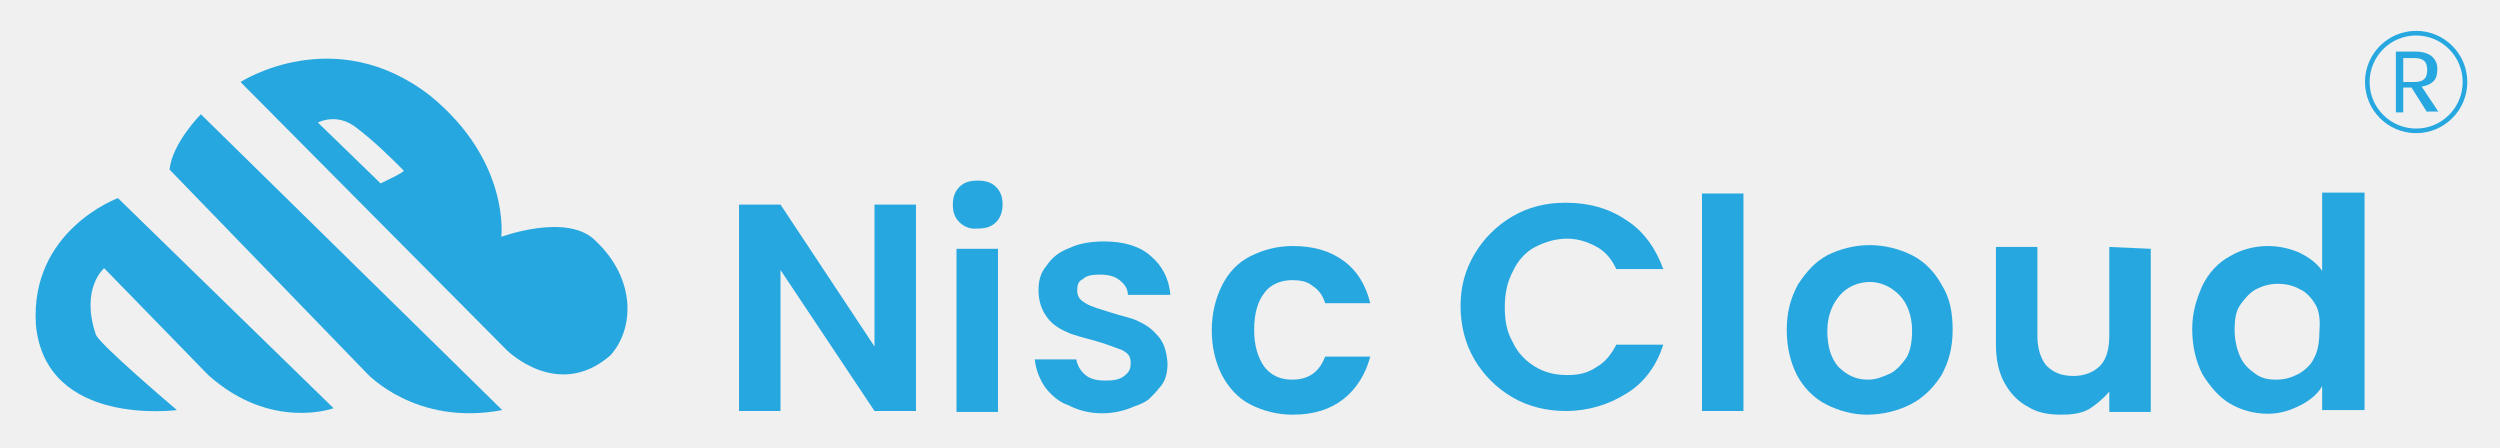
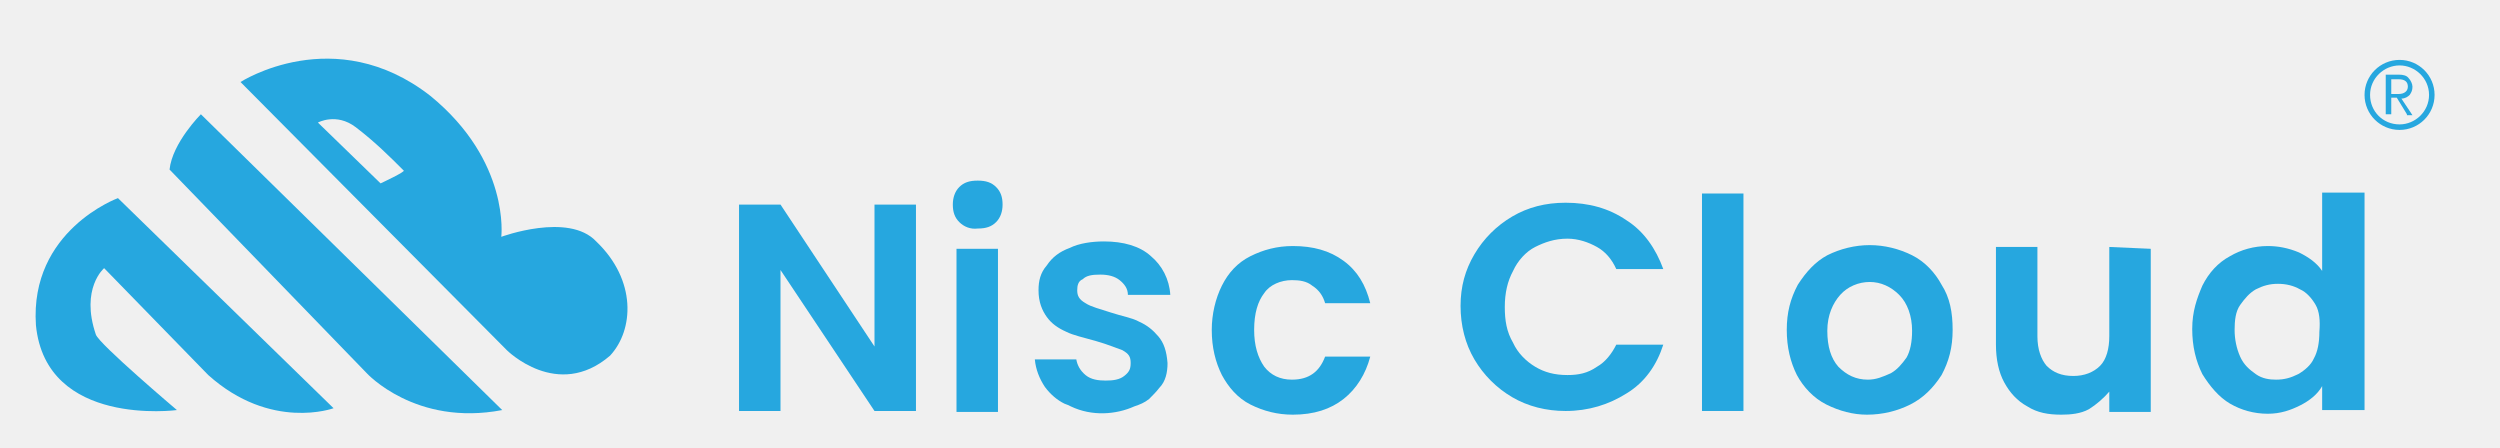
<svg xmlns="http://www.w3.org/2000/svg" version="1.1" id="Layer_1" x="0px" y="0px" viewBox="0 0 271.3 48.6" style="enable-background:new 0 0 271.3 48.6;" xml:space="preserve">
  <style type="text/css">
	.st0{fill:#26A7DF;}
	.st1{fill:none;stroke:#000000;stroke-width:0.25;stroke-miterlimit:10;}
	.st2{fill:#FFFFFF;}
- 	.st3{fill:none;stroke:#FFFFFF;stroke-width:0.5;stroke-miterlimit:10;}
- 	.st4{fill:none;stroke:#26A7DF;stroke-width:0.5;stroke-miterlimit:10;}
- 	.st5{fill:#260000;}
</style>
  <g>
-     <g>
-       <path class="st0" d="M99.4,44.6h-4.5L84.7,29.3v15.3h-4.5V22.2h4.5l10.2,15.4V22.2h4.5L99.4,44.6z" />
-       <path class="st0" d="M104.1,24.1c-0.5-0.5-0.7-1.1-0.7-1.9c0-0.7,0.2-1.4,0.7-1.9c0.5-0.5,1.1-0.7,2-0.7c0.9,0,1.5,0.2,2,0.7    c0.5,0.5,0.7,1.1,0.7,1.9c0,0.7-0.2,1.4-0.7,1.9c-0.5,0.5-1.1,0.7-2,0.7C105.3,24.9,104.6,24.6,104.1,24.1z M108.3,27v17.7h-4.5    V27H108.3z" />
-       <path class="st0" d="M116.2,44.1c-0.2-0.1-0.4-0.2-0.7-0.3c-0.8-0.4-1.5-1-2.1-1.8c-0.6-0.9-1-1.9-1.1-3h4.5    c0.1,0.6,0.4,1.2,1,1.7c0.6,0.5,1.4,0.6,2.2,0.6s1.5-0.1,2-0.5c0.5-0.4,0.7-0.7,0.7-1.4s-0.2-1-0.9-1.4c-0.6-0.2-1.5-0.6-2.9-1    c-1.4-0.4-2.4-0.6-3.2-1c-0.9-0.4-1.6-0.9-2.1-1.6c-0.5-0.7-0.9-1.6-0.9-2.9c0-1,0.2-1.9,0.9-2.7c0.6-0.9,1.4-1.5,2.5-1.9    c1-0.5,2.4-0.7,3.7-0.7c2.1,0,3.9,0.5,5.1,1.6c1.2,1,2,2.5,2.1,4.2h-4.6c0-0.7-0.4-1.2-0.9-1.6c-0.5-0.4-1.2-0.6-2.1-0.6    c-0.9,0-1.5,0.1-1.9,0.5c-0.5,0.2-0.6,0.7-0.6,1.2c0,0.6,0.2,1,0.9,1.4c0.6,0.4,1.5,0.6,2.7,1s2.4,0.6,3.1,1    c0.9,0.4,1.5,0.9,2.1,1.6c0.6,0.7,0.9,1.6,1,2.9c0,1-0.2,2-0.9,2.7c-0.3,0.4-0.7,0.8-1.1,1.2c-0.5,0.4-1,0.6-1.6,0.8    C121.1,45,118.5,45.2,116.2,44.1z" />
-       <path class="st0" d="M132.6,31c0.7-1.4,1.7-2.5,3.1-3.2c1.4-0.7,2.9-1.1,4.6-1.1c2.2,0,4,0.5,5.5,1.6c1.5,1.1,2.4,2.6,2.9,4.6    h-4.9c-0.2-0.7-0.6-1.4-1.4-1.9c-0.6-0.5-1.4-0.6-2.2-0.6c-1.2,0-2.4,0.5-3,1.4c-0.7,0.9-1.1,2.2-1.1,4c0,1.7,0.4,3,1.1,4    c0.7,0.9,1.7,1.4,3,1.4c1.9,0,3-0.9,3.6-2.5h4.9c-0.5,1.9-1.5,3.5-2.9,4.6s-3.2,1.7-5.5,1.7c-1.7,0-3.2-0.4-4.6-1.1    c-1.4-0.7-2.4-1.9-3.1-3.2c-0.7-1.4-1.1-3-1.1-4.9C131.5,34.1,131.9,32.4,132.6,31L132.6,31z" />
-       <path class="st0" d="M160,27.6c1-1.7,2.4-3.1,4.1-4.1c1.7-1,3.6-1.5,5.8-1.5c2.5,0,4.7,0.6,6.6,1.9c1.9,1.2,3.2,3.1,4,5.3h-5.1    c-0.5-1.1-1.2-1.9-2.1-2.4c-0.9-0.5-2-0.9-3.2-0.9c-1.4,0-2.5,0.4-3.5,0.9c-1,0.5-1.9,1.5-2.4,2.6c-0.6,1.1-0.9,2.4-0.9,3.9    c0,1.5,0.2,2.7,0.9,3.9c0.5,1.1,1.4,2,2.4,2.6c1,0.6,2.1,0.9,3.5,0.9c1.2,0,2.2-0.2,3.2-0.9c0.9-0.5,1.6-1.4,2.1-2.4h5.1    c-0.7,2.2-2,4.1-4,5.3c-1.9,1.2-4.1,1.9-6.6,1.9c-2.1,0-4.1-0.5-5.8-1.5c-1.7-1-3.1-2.4-4.1-4.1c-1-1.7-1.5-3.7-1.5-5.8    C158.5,31.1,159,29.3,160,27.6L160,27.6z" />
-       <path class="st0" d="M189.2,21v23.6h-4.5V21H189.2z" />
-       <path class="st0" d="M198.2,43.9c-1.4-0.7-2.5-1.9-3.2-3.2c-0.7-1.4-1.1-3-1.1-4.9s0.4-3.4,1.2-4.9c0.9-1.4,1.9-2.5,3.2-3.2    c1.4-0.7,3-1.1,4.6-1.1c1.6,0,3.2,0.4,4.6,1.1c1.4,0.7,2.5,1.9,3.2,3.2c0.9,1.4,1.2,3,1.2,4.9s-0.4,3.4-1.2,4.9    c-0.9,1.4-2,2.5-3.4,3.2c-1.4,0.7-3,1.1-4.7,1.1C201.1,45,199.6,44.6,198.2,43.9L198.2,43.9z M205.2,40.5c0.7-0.4,1.2-1,1.7-1.7    c0.4-0.7,0.6-1.7,0.6-2.9c0-1.6-0.5-3-1.4-3.9c-0.9-0.9-2-1.4-3.2-1.4c-1.2,0-2.4,0.5-3.2,1.4s-1.4,2.2-1.4,3.9    c0,1.7,0.4,3,1.2,3.9c0.9,0.9,1.9,1.4,3.2,1.4C203.6,41.2,204.3,40.9,205.2,40.5L205.2,40.5z" />
-       <path class="st0" d="M233.4,27v17.7h-4.5v-2.2c-0.6,0.7-1.4,1.4-2.2,1.9c-0.9,0.5-2,0.6-3,0.6c-1.4,0-2.6-0.2-3.7-0.9    c-1.1-0.6-1.9-1.5-2.5-2.6c-0.6-1.1-0.9-2.5-0.9-4.1V26.8h4.5v9.7c0,1.4,0.4,2.5,1,3.2c0.7,0.7,1.6,1.1,2.9,1.1    c1.2,0,2.2-0.4,2.9-1.1c0.7-0.7,1-1.9,1-3.2v-9.7L233.4,27L233.4,27z" />
-       <path class="st0" d="M239,31c0.7-1.4,1.7-2.5,3-3.2c1.2-0.7,2.6-1.1,4.1-1.1c1.1,0,2.2,0.2,3.4,0.7c1,0.5,1.9,1.1,2.5,2v-8.5h4.6    v23.6H252v-2.6c-0.5,0.9-1.4,1.6-2.4,2.1c-1,0.5-2.1,0.9-3.5,0.9c-1.5,0-2.9-0.4-4.1-1.1c-1.2-0.7-2.2-1.9-3-3.2    c-0.7-1.4-1.1-3-1.1-4.9S238.4,32.4,239,31L239,31z M251.3,33.1c-0.4-0.7-1-1.4-1.7-1.7c-0.7-0.4-1.5-0.6-2.4-0.6    c-0.9,0-1.6,0.2-2.4,0.6c-0.7,0.4-1.2,1-1.7,1.7c-0.5,0.7-0.6,1.7-0.6,2.7s0.2,2,0.6,2.9s1,1.4,1.7,1.9c0.7,0.5,1.5,0.6,2.2,0.6    c0.9,0,1.6-0.2,2.4-0.6c0.7-0.4,1.4-1,1.7-1.7c0.4-0.7,0.6-1.7,0.6-2.9C251.8,34.8,251.7,33.8,251.3,33.1z" />
-     </g>
-     <g>
-       <path class="st0" d="M18.4,18.4l21.4,22.1c0,0,5.3,5.8,14.7,4L21.8,12.4C21.8,12.4,18.7,15.5,18.4,18.4z" />
-       <path class="st0" d="M3.9,35.3c1.1,11.1,15.3,9.2,15.3,9.2s-8.5-7.2-8.8-8.2c-1.7-5,0.9-7.2,0.9-7.2l11.3,11.6    c6.8,6.1,13.6,3.6,13.6,3.6L12.8,21.5C12.8,21.5,3.2,25,3.9,35.3L3.9,35.3z" />
-       <path class="st0" d="M64.7,26.2c-3-3.2-10.3-0.5-10.3-0.5s1-8.2-7.7-15.3C36.3,2.3,26.1,8.9,26.1,8.9L55,38c0,0,5.5,5.5,11.2,0.6    C68.8,35.8,69.1,30.4,64.7,26.2z M41.3,19.9l-6.8-6.6c0,0,2-1.1,4.1,0.5c2.1,1.6,3.7,3.2,5.2,4.7C44.1,18.6,41.3,19.9,41.3,19.9z" />
-     </g>
-     <circle class="st4" cx="262.2" cy="8.9" r="5.3" />
-     <g>
-       <path class="st0" d="M263.4,12.2l-1.7-2.7h-0.9v2.7h-0.8V5.6h2.2c0.7,0,1.3,0.2,1.7,0.5c0.4,0.4,0.6,0.8,0.6,1.4    c0,0.5-0.1,1-0.4,1.3c-0.3,0.3-0.7,0.5-1.3,0.6l1.8,2.7H263.4z M260.8,8.9h1.2c1,0,1.4-0.4,1.4-1.3S263,6.3,262,6.3h-1.2V8.9z" />
-     </g>
+     <path class="st0" d="M99.4,44.6h-4.5L84.7,29.3v15.3h-4.5V22.2h4.5l10.2,15.4V22.2h4.5L99.4,44.6z" />
+     <path class="st0" d="M104.1,24.1c-0.5-0.5-0.7-1.1-0.7-1.9c0-0.7,0.2-1.4,0.7-1.9c0.5-0.5,1.1-0.7,2-0.7c0.9,0,1.5,0.2,2,0.7   c0.5,0.5,0.7,1.1,0.7,1.9c0,0.7-0.2,1.4-0.7,1.9c-0.5,0.5-1.1,0.7-2,0.7C105.3,24.9,104.6,24.6,104.1,24.1z M108.3,27v17.7h-4.5V27   H108.3z" />
+     <path class="st0" d="M116.2,44.1c-0.2-0.1-0.4-0.2-0.7-0.3c-0.8-0.4-1.5-1-2.1-1.8c-0.6-0.9-1-1.9-1.1-3h4.5c0.1,0.6,0.4,1.2,1,1.7   c0.6,0.5,1.4,0.6,2.2,0.6s1.5-0.1,2-0.5c0.5-0.4,0.7-0.7,0.7-1.4s-0.2-1-0.9-1.4c-0.6-0.2-1.5-0.6-2.9-1c-1.4-0.4-2.4-0.6-3.2-1   c-0.9-0.4-1.6-0.9-2.1-1.6c-0.5-0.7-0.9-1.6-0.9-2.9c0-1,0.2-1.9,0.9-2.7c0.6-0.9,1.4-1.5,2.5-1.9c1-0.5,2.4-0.7,3.7-0.7   c2.1,0,3.9,0.5,5.1,1.6c1.2,1,2,2.5,2.1,4.2h-4.6c0-0.7-0.4-1.2-0.9-1.6c-0.5-0.4-1.2-0.6-2.1-0.6c-0.9,0-1.5,0.1-1.9,0.5   c-0.5,0.2-0.6,0.7-0.6,1.2c0,0.6,0.2,1,0.9,1.4c0.6,0.4,1.5,0.6,2.7,1s2.4,0.6,3.1,1c0.9,0.4,1.5,0.9,2.1,1.6   c0.6,0.7,0.9,1.6,1,2.9c0,1-0.2,2-0.9,2.7c-0.3,0.4-0.7,0.8-1.1,1.2c-0.5,0.4-1,0.6-1.6,0.8C121.1,45,118.5,45.2,116.2,44.1z" />
+     <path class="st0" d="M132.6,31c0.7-1.4,1.7-2.5,3.1-3.2c1.4-0.7,2.9-1.1,4.6-1.1c2.2,0,4,0.5,5.5,1.6c1.5,1.1,2.4,2.6,2.9,4.6h-4.9   c-0.2-0.7-0.6-1.4-1.4-1.9c-0.6-0.5-1.4-0.6-2.2-0.6c-1.2,0-2.4,0.5-3,1.4c-0.7,0.9-1.1,2.2-1.1,4c0,1.7,0.4,3,1.1,4   c0.7,0.9,1.7,1.4,3,1.4c1.9,0,3-0.9,3.6-2.5h4.9c-0.5,1.9-1.5,3.5-2.9,4.6s-3.2,1.7-5.5,1.7c-1.7,0-3.2-0.4-4.6-1.1   c-1.4-0.7-2.4-1.9-3.1-3.2c-0.7-1.4-1.1-3-1.1-4.9C131.5,34.1,131.9,32.4,132.6,31L132.6,31z" />
+     <path class="st0" d="M160,27.6c1-1.7,2.4-3.1,4.1-4.1c1.7-1,3.6-1.5,5.8-1.5c2.5,0,4.7,0.6,6.6,1.9c1.9,1.2,3.2,3.1,4,5.3h-5.1   c-0.5-1.1-1.2-1.9-2.1-2.4c-0.9-0.5-2-0.9-3.2-0.9c-1.4,0-2.5,0.4-3.5,0.9c-1,0.5-1.9,1.5-2.4,2.6c-0.6,1.1-0.9,2.4-0.9,3.9   c0,1.5,0.2,2.7,0.9,3.9c0.5,1.1,1.4,2,2.4,2.6c1,0.6,2.1,0.9,3.5,0.9c1.2,0,2.2-0.2,3.2-0.9c0.9-0.5,1.6-1.4,2.1-2.4h5.1   c-0.7,2.2-2,4.1-4,5.3c-1.9,1.2-4.1,1.9-6.6,1.9c-2.1,0-4.1-0.5-5.8-1.5c-1.7-1-3.1-2.4-4.1-4.1c-1-1.7-1.5-3.7-1.5-5.8   C158.5,31.1,159,29.3,160,27.6L160,27.6z" />
+     <path class="st0" d="M189.2,21v23.6h-4.5V21H189.2z" />
+     <path class="st0" d="M198.2,43.9c-1.4-0.7-2.5-1.9-3.2-3.2c-0.7-1.4-1.1-3-1.1-4.9s0.4-3.4,1.2-4.9c0.9-1.4,1.9-2.5,3.2-3.2   c1.4-0.7,3-1.1,4.6-1.1c1.6,0,3.2,0.4,4.6,1.1c1.4,0.7,2.5,1.9,3.2,3.2c0.9,1.4,1.2,3,1.2,4.9s-0.4,3.4-1.2,4.9   c-0.9,1.4-2,2.5-3.4,3.2c-1.4,0.7-3,1.1-4.7,1.1C201.1,45,199.6,44.6,198.2,43.9L198.2,43.9z M205.2,40.5c0.7-0.4,1.2-1,1.7-1.7   c0.4-0.7,0.6-1.7,0.6-2.9c0-1.6-0.5-3-1.4-3.9c-0.9-0.9-2-1.4-3.2-1.4c-1.2,0-2.4,0.5-3.2,1.4s-1.4,2.2-1.4,3.9   c0,1.7,0.4,3,1.2,3.9c0.9,0.9,1.9,1.4,3.2,1.4C203.6,41.2,204.3,40.9,205.2,40.5L205.2,40.5z" />
+     <path class="st0" d="M233.4,27v17.7h-4.5v-2.2c-0.6,0.7-1.4,1.4-2.2,1.9c-0.9,0.5-2,0.6-3,0.6c-1.4,0-2.6-0.2-3.7-0.9   c-1.1-0.6-1.9-1.5-2.5-2.6c-0.6-1.1-0.9-2.5-0.9-4.1V26.8h4.5v9.7c0,1.4,0.4,2.5,1,3.2c0.7,0.7,1.6,1.1,2.9,1.1   c1.2,0,2.2-0.4,2.9-1.1c0.7-0.7,1-1.9,1-3.2v-9.7L233.4,27L233.4,27z" />
+     <path class="st0" d="M239,31c0.7-1.4,1.7-2.5,3-3.2c1.2-0.7,2.6-1.1,4.1-1.1c1.1,0,2.2,0.2,3.4,0.7c1,0.5,1.9,1.1,2.5,2v-8.5h4.6   v23.6H252v-2.6c-0.5,0.9-1.4,1.6-2.4,2.1c-1,0.5-2.1,0.9-3.5,0.9c-1.5,0-2.9-0.4-4.1-1.1c-1.2-0.7-2.2-1.9-3-3.2   c-0.7-1.4-1.1-3-1.1-4.9S238.4,32.4,239,31L239,31z M251.3,33.1c-0.4-0.7-1-1.4-1.7-1.7c-0.7-0.4-1.5-0.6-2.4-0.6   c-0.9,0-1.6,0.2-2.4,0.6c-0.7,0.4-1.2,1-1.7,1.7c-0.5,0.7-0.6,1.7-0.6,2.7s0.2,2,0.6,2.9s1,1.4,1.7,1.9c0.7,0.5,1.5,0.6,2.2,0.6   c0.9,0,1.6-0.2,2.4-0.6c0.7-0.4,1.4-1,1.7-1.7c0.4-0.7,0.6-1.7,0.6-2.9C251.8,34.8,251.7,33.8,251.3,33.1z" />
+   </g>
+   <g>
+     <path class="st0" d="M18.4,18.4l21.4,22.1c0,0,5.3,5.8,14.7,4L21.8,12.4C21.8,12.4,18.7,15.5,18.4,18.4z" />
+     <path class="st0" d="M3.9,35.3c1.1,11.1,15.3,9.2,15.3,9.2s-8.5-7.2-8.8-8.2c-1.7-5,0.9-7.2,0.9-7.2l11.3,11.6   c6.8,6.1,13.6,3.6,13.6,3.6L12.8,21.5C12.8,21.5,3.2,25,3.9,35.3L3.9,35.3z" />
+     <path class="st0" d="M64.7,26.2c-3-3.2-10.3-0.5-10.3-0.5s1-8.2-7.7-15.3C36.3,2.3,26.1,8.9,26.1,8.9L55,38c0,0,5.5,5.5,11.2,0.6   C68.8,35.8,69.1,30.4,64.7,26.2z M41.3,19.9l-6.8-6.6c0,0,2-1.1,4.1,0.5c2.1,1.6,3.7,3.2,5.2,4.7C44.1,18.6,41.3,19.9,41.3,19.9z" />
+   </g>
+   <g>
+     <path class="st0" d="M260.4,14.1c-2.1,0-3.8-1.7-3.8-3.8s1.7-3.8,3.8-3.8s3.8,1.7,3.8,3.8S262.5,14.1,260.4,14.1z M260.4,7.1   c-1.7,0-3.2,1.4-3.2,3.2s1.4,3.2,3.2,3.2c1.7,0,3.2-1.4,3.2-3.2S262.1,7.1,260.4,7.1z" />
+   </g>
+   <g>
+     <path class="st0" d="M261.2,12.4l-1.1-1.8h-0.6v1.8h-0.6V8.1h1.4c0.5,0,0.9,0.1,1.1,0.4c0.2,0.2,0.4,0.6,0.4,0.9   c0,0.4-0.1,0.6-0.3,0.9c-0.2,0.2-0.5,0.4-0.9,0.4l1.2,1.8H261.2z M259.5,10.2h0.8c0.6,0,1-0.3,1-0.8s-0.3-0.8-1-0.8h-0.8V10.2z" />
  </g>
</svg>
